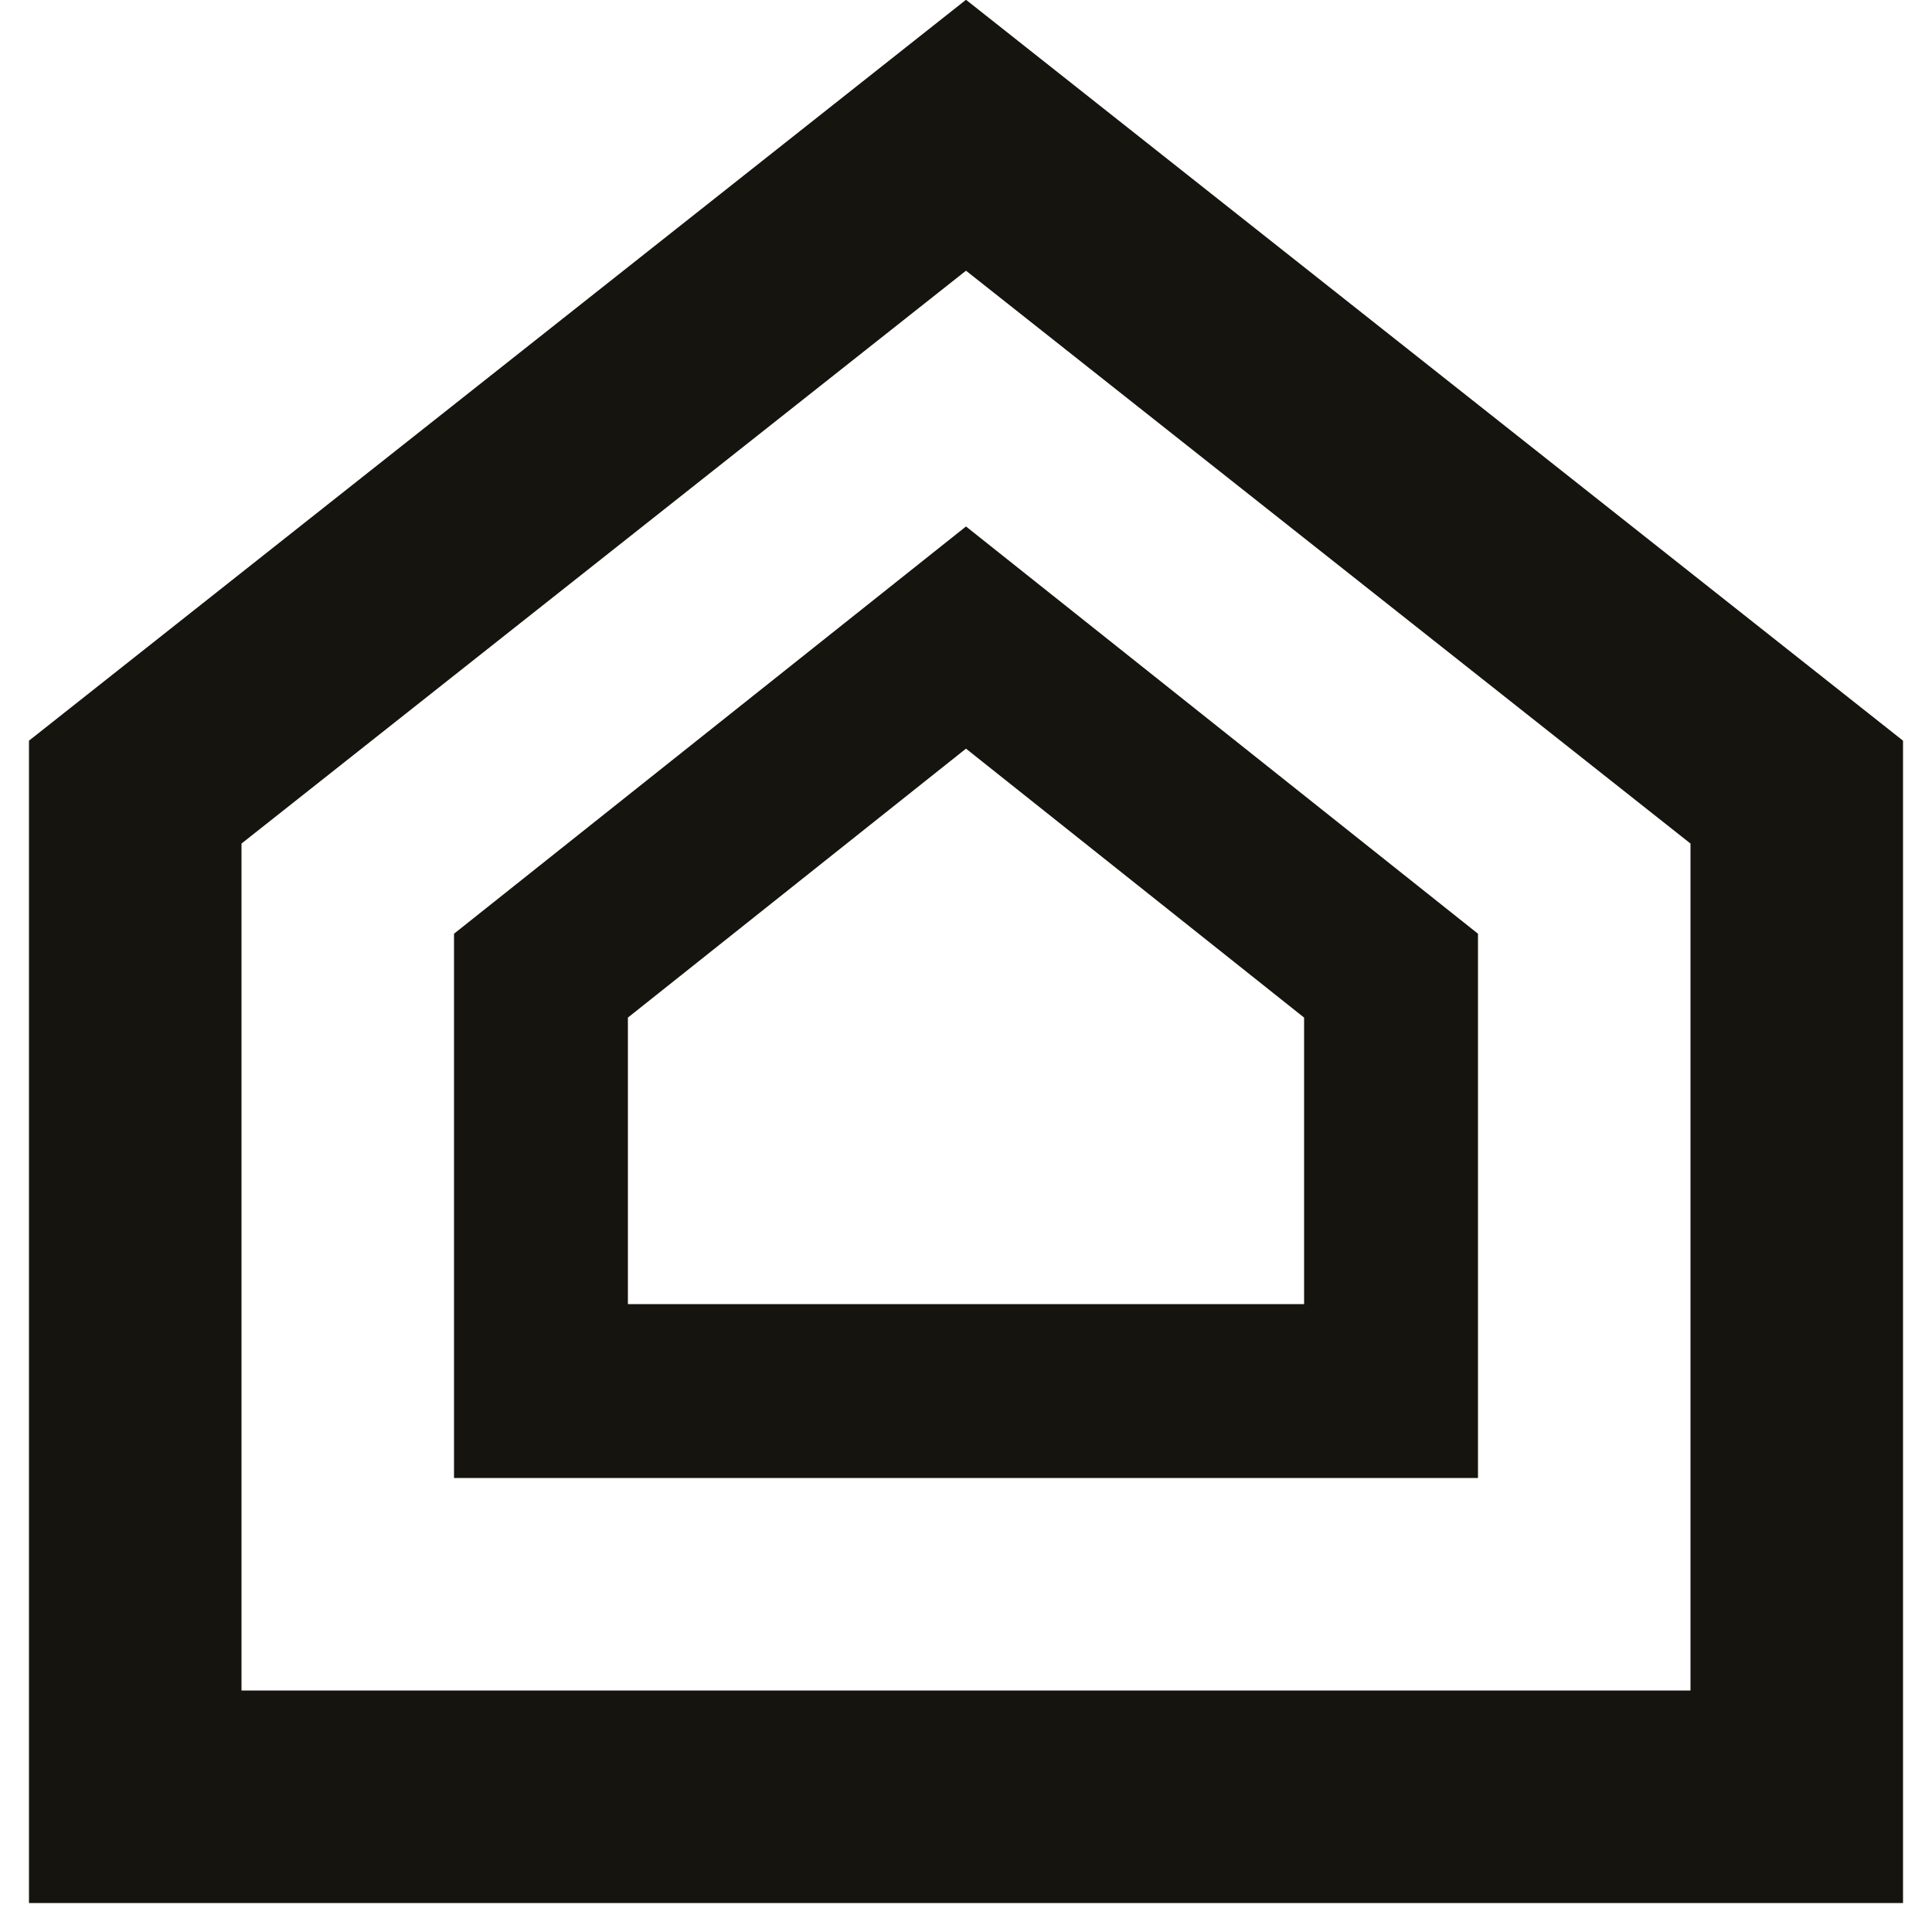
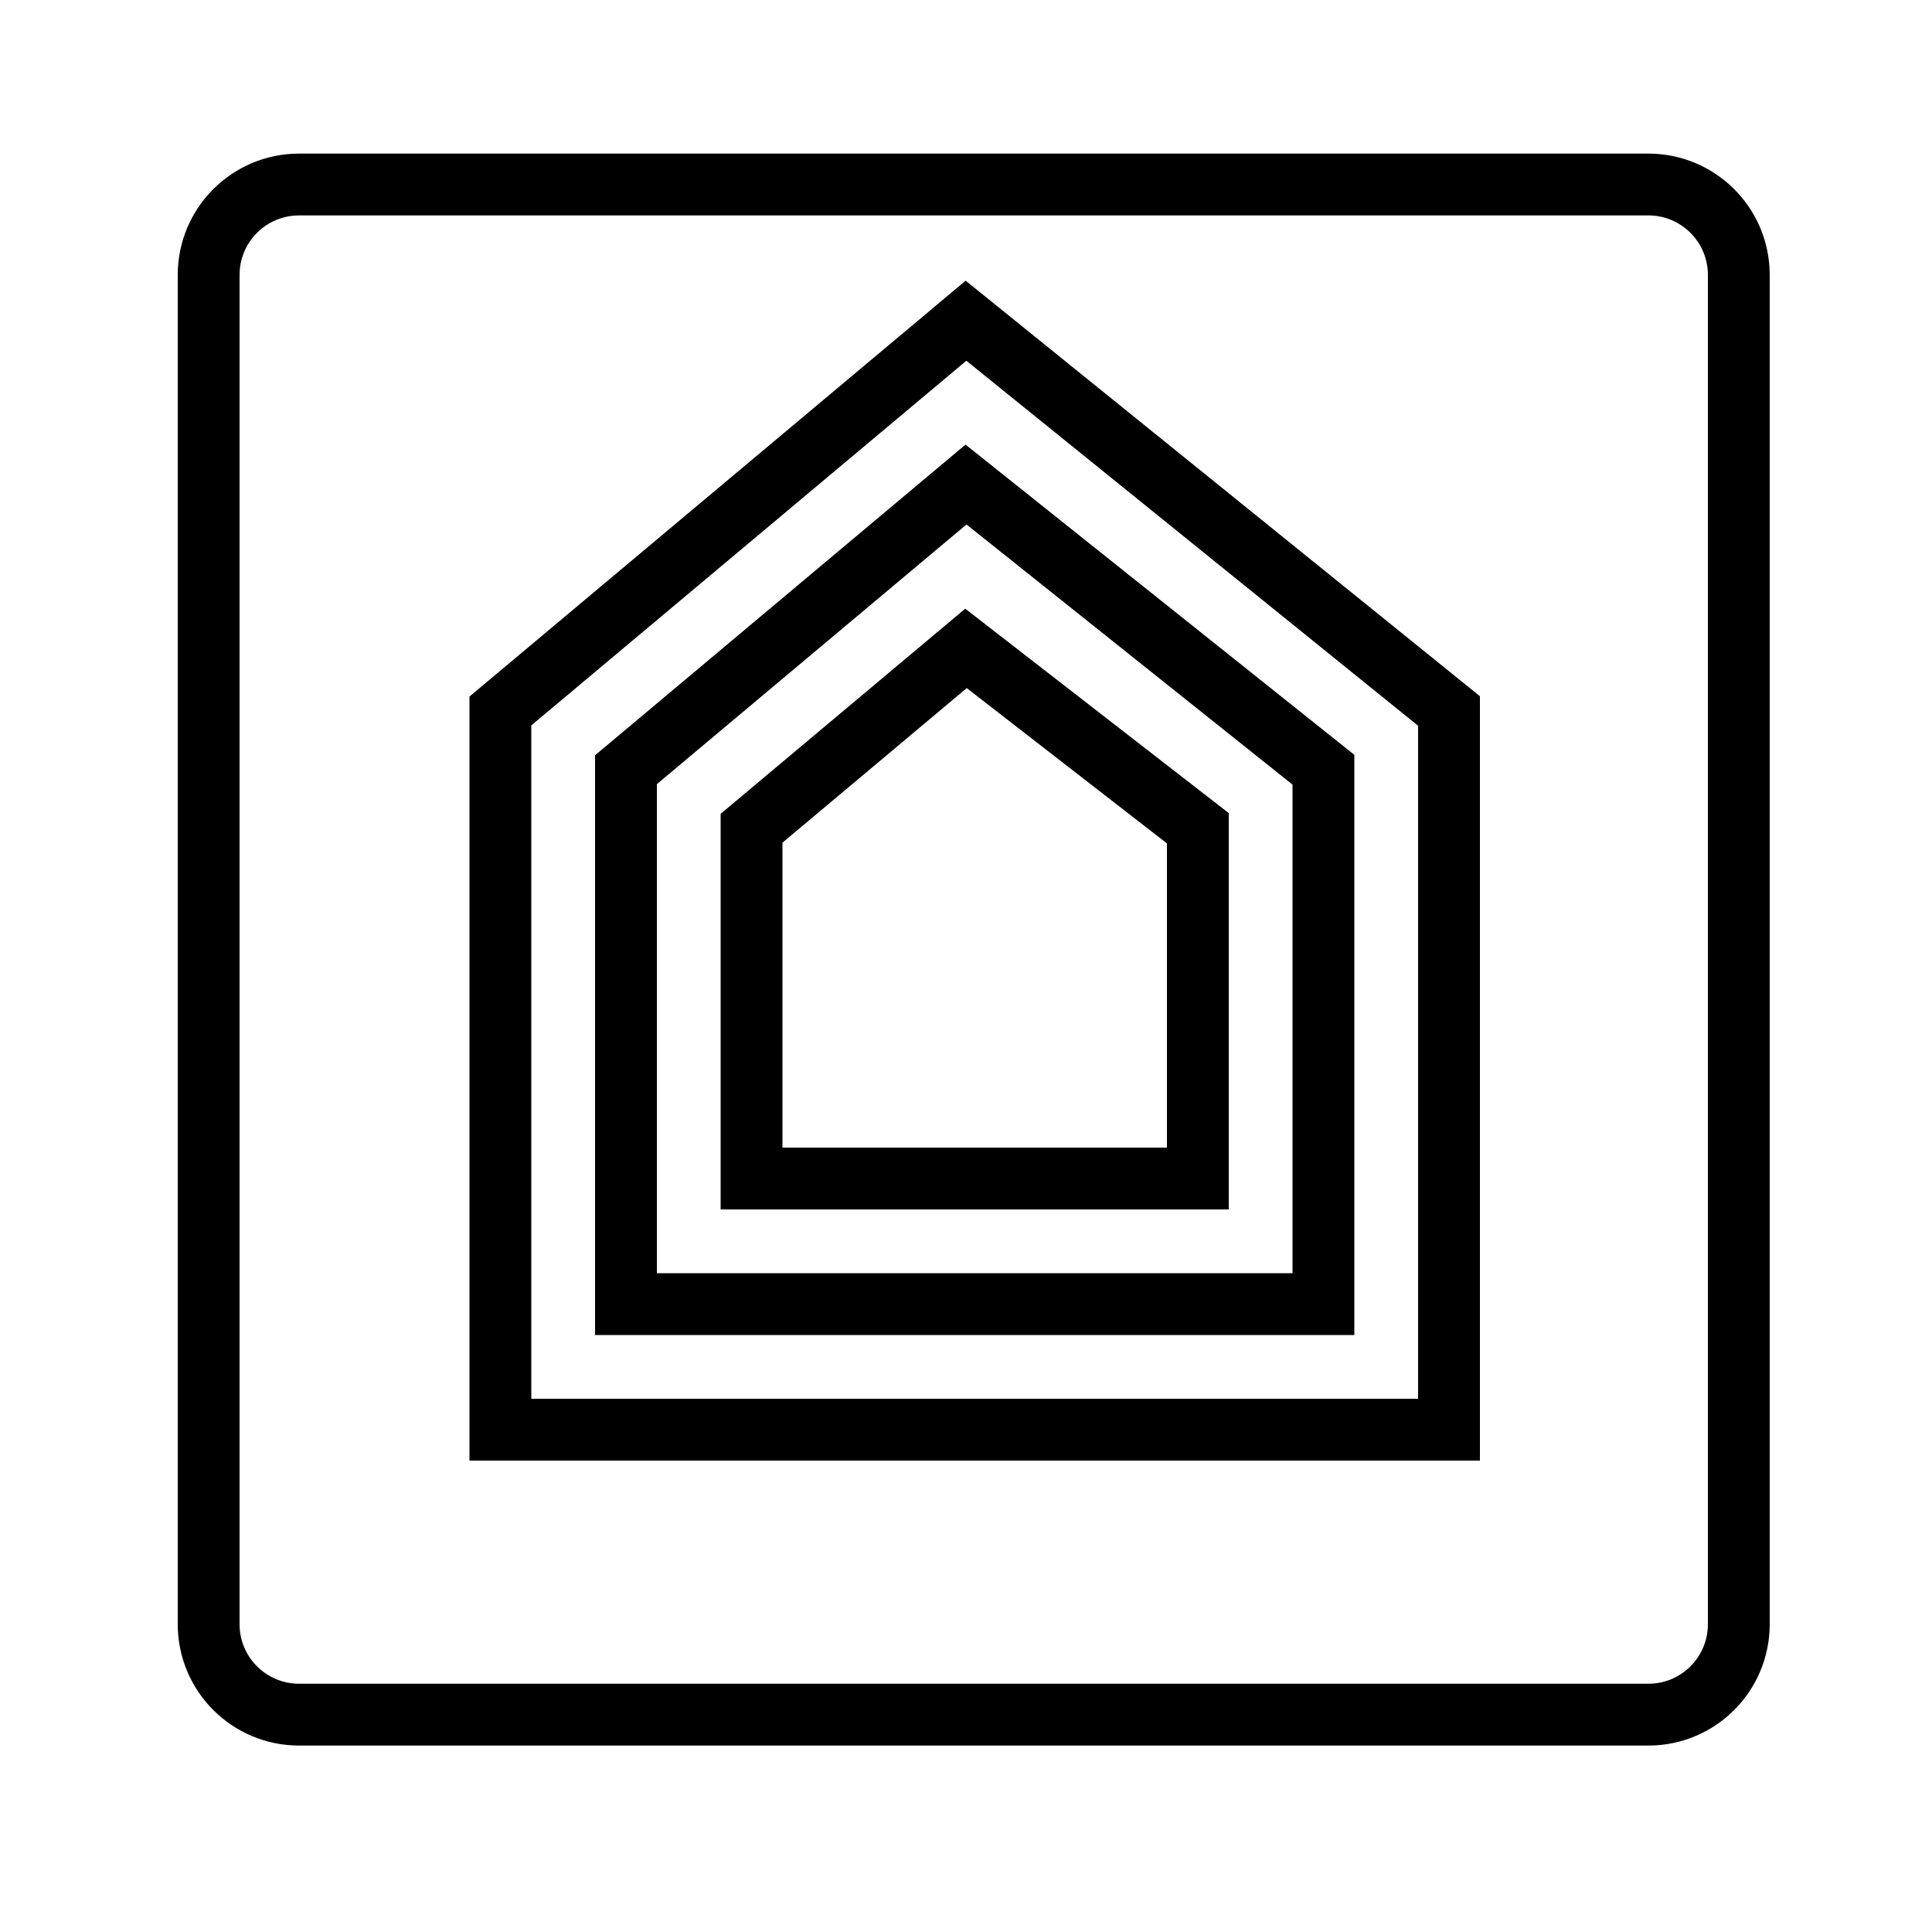
- <svg xmlns="http://www.w3.org/2000/svg" viewBox="0 0 100 100" fill="none" stroke="#16140F" stroke-linejoin="miter" stroke-linecap="butt">
-   <path d="M50 7 L93 41 V93 H7 V41 Z" stroke-width="11" />
-   <path d="M50 33 L72 50.5 V72 H28 V50.5 Z" stroke-width="9" />
+ <svg xmlns="http://www.w3.org/2000/svg" viewBox="0 0 100 100" fill="none" stroke="currentColor" stroke-width="3.2" stroke-linejoin="miter" role="img" aria-label="Cabinet">
+   <path d="M15.48 9.55 H85.32 A4.68 4.68 0 0 1 90 14.23 V84.07 A4.68 4.68 0 0 1 85.32 88.75 H15.48 A4.68 4.68 0 0 1 10.8 84.07 V14.23 A4.68 4.68 0 0 1 15.48 9.55 Z" />
+   <path d="M25.90 74.00 L25.90 36.80 L50 16.60 L75.00 36.80 L75.00 74.00 Z" />
+   <path d="M32.40 67.50 L32.40 39.84 L50 25.08 L68.50 39.84 L68.50 67.50 Z" />
+   <path d="M38.90 61.00 L38.90 42.87 L50 33.56 L62.00 42.87 L62.00 61.00 Z" />
</svg>
